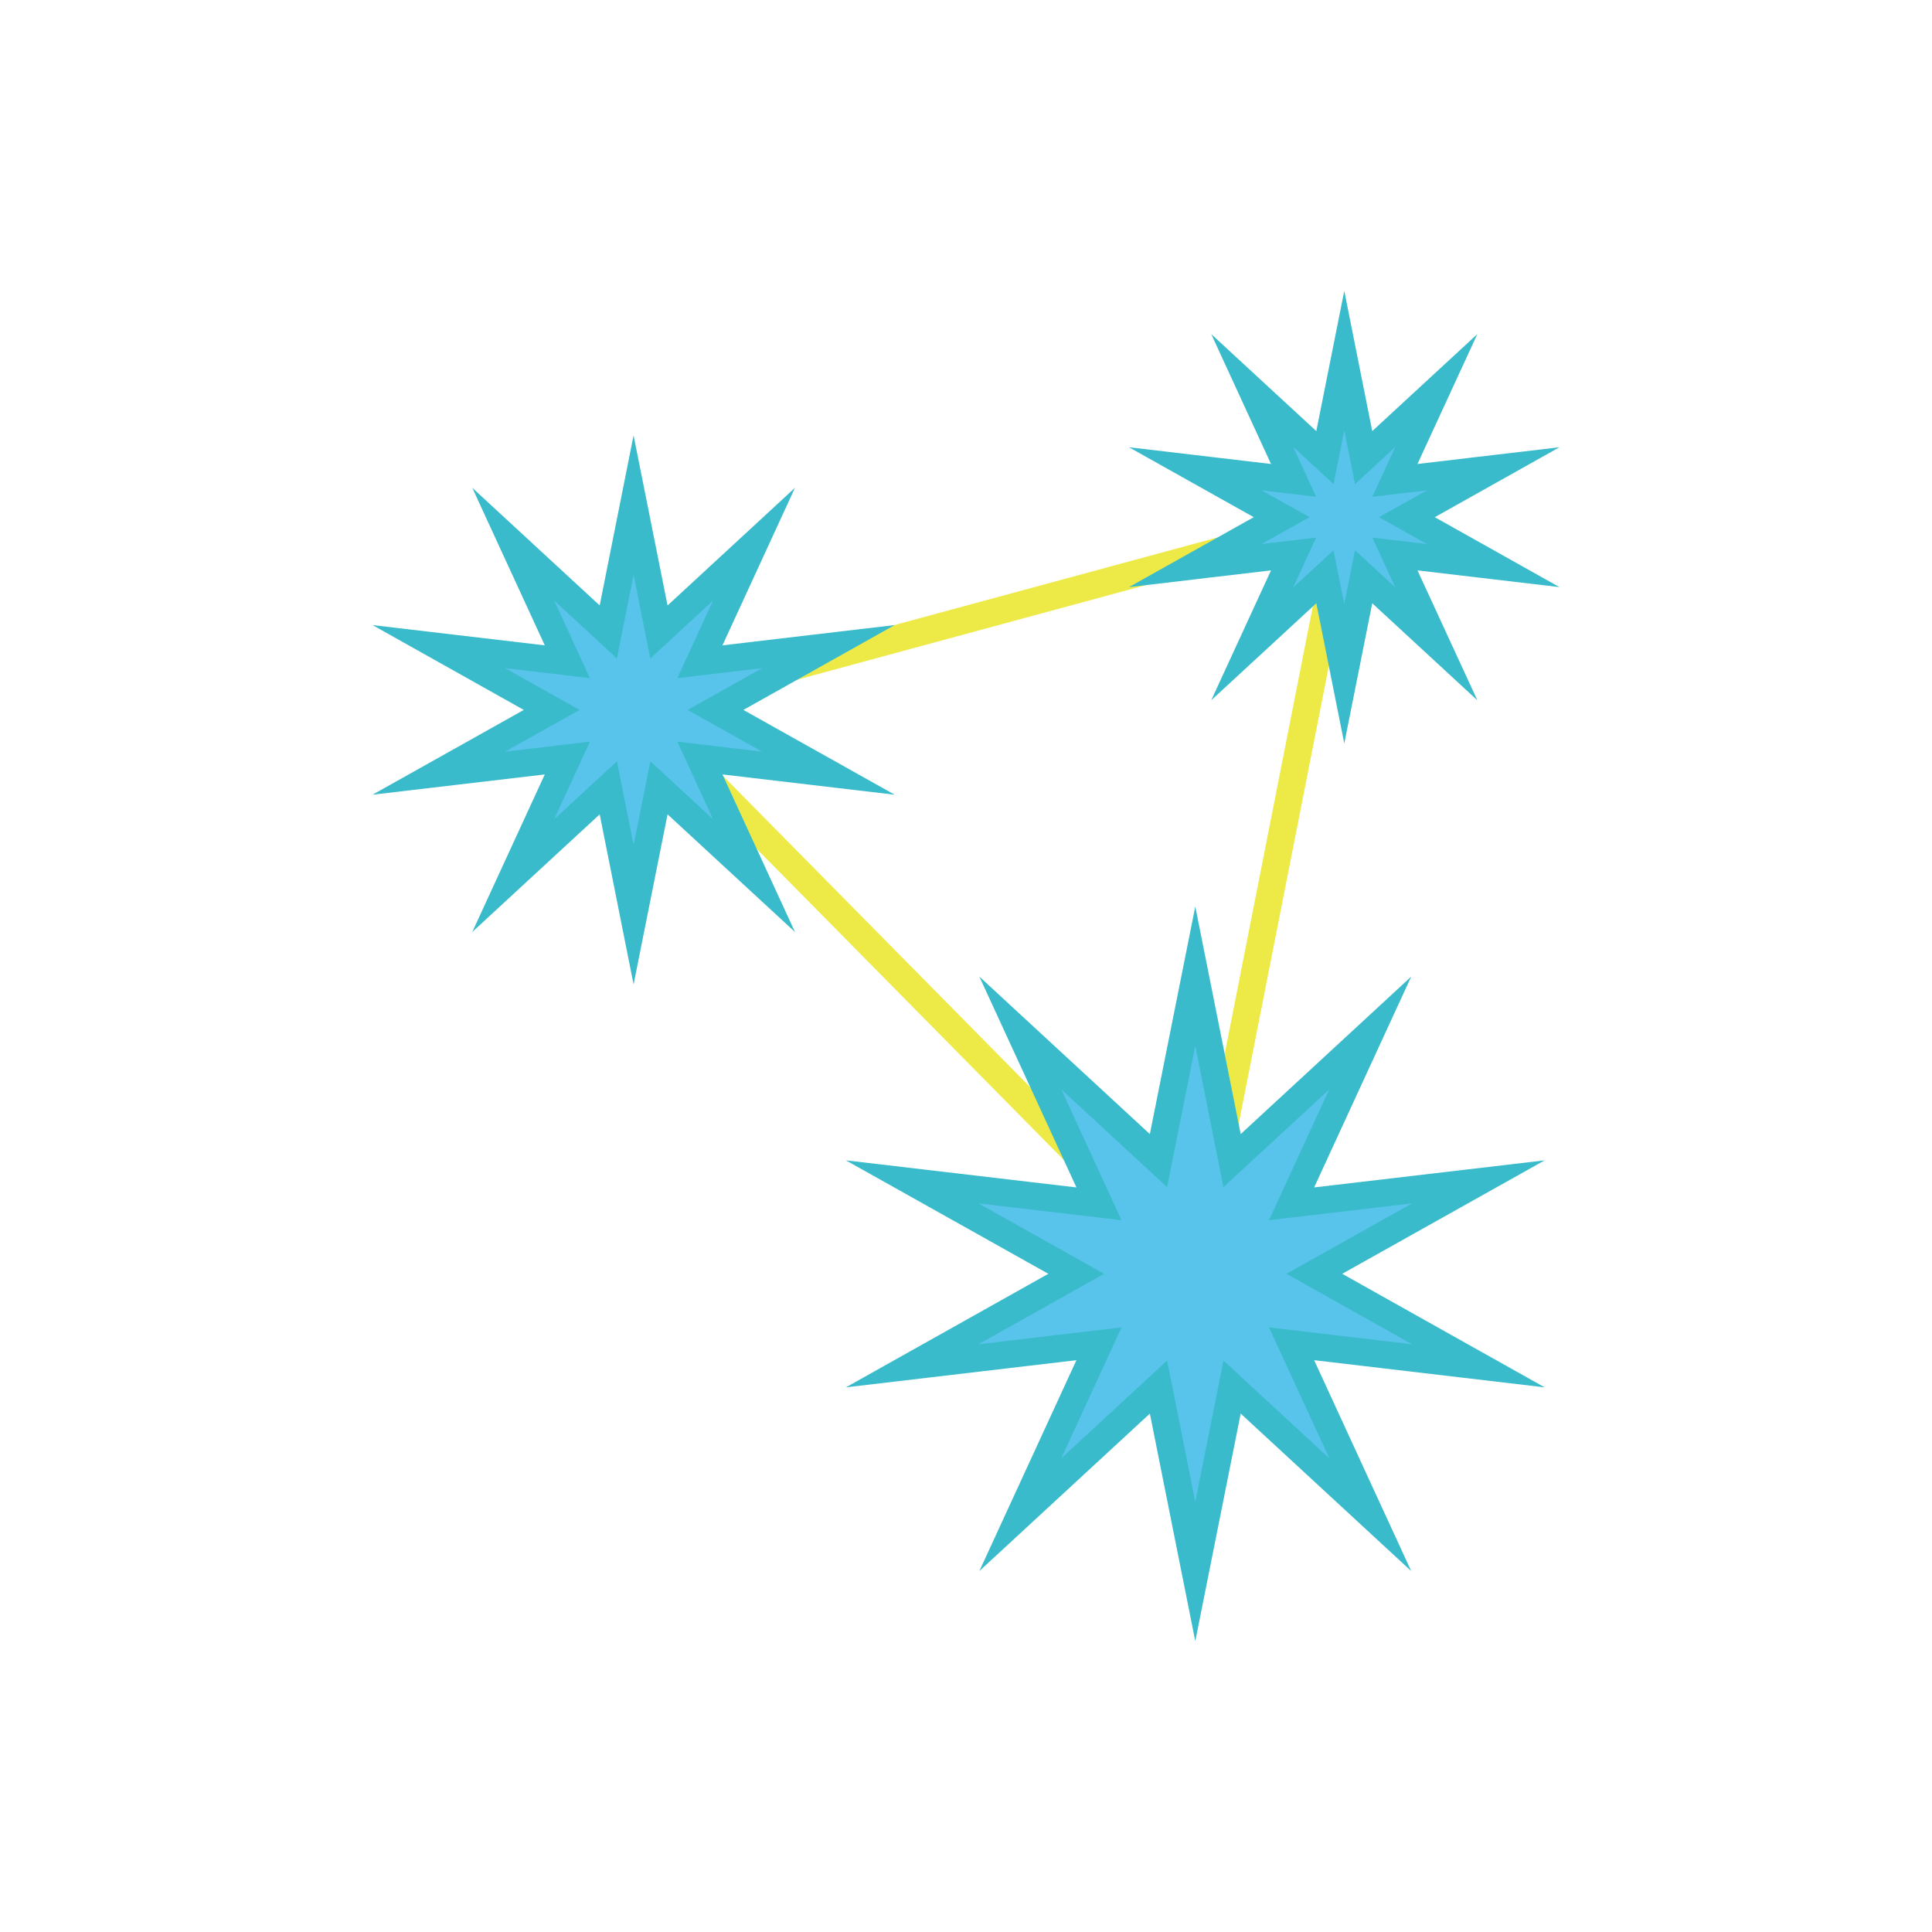
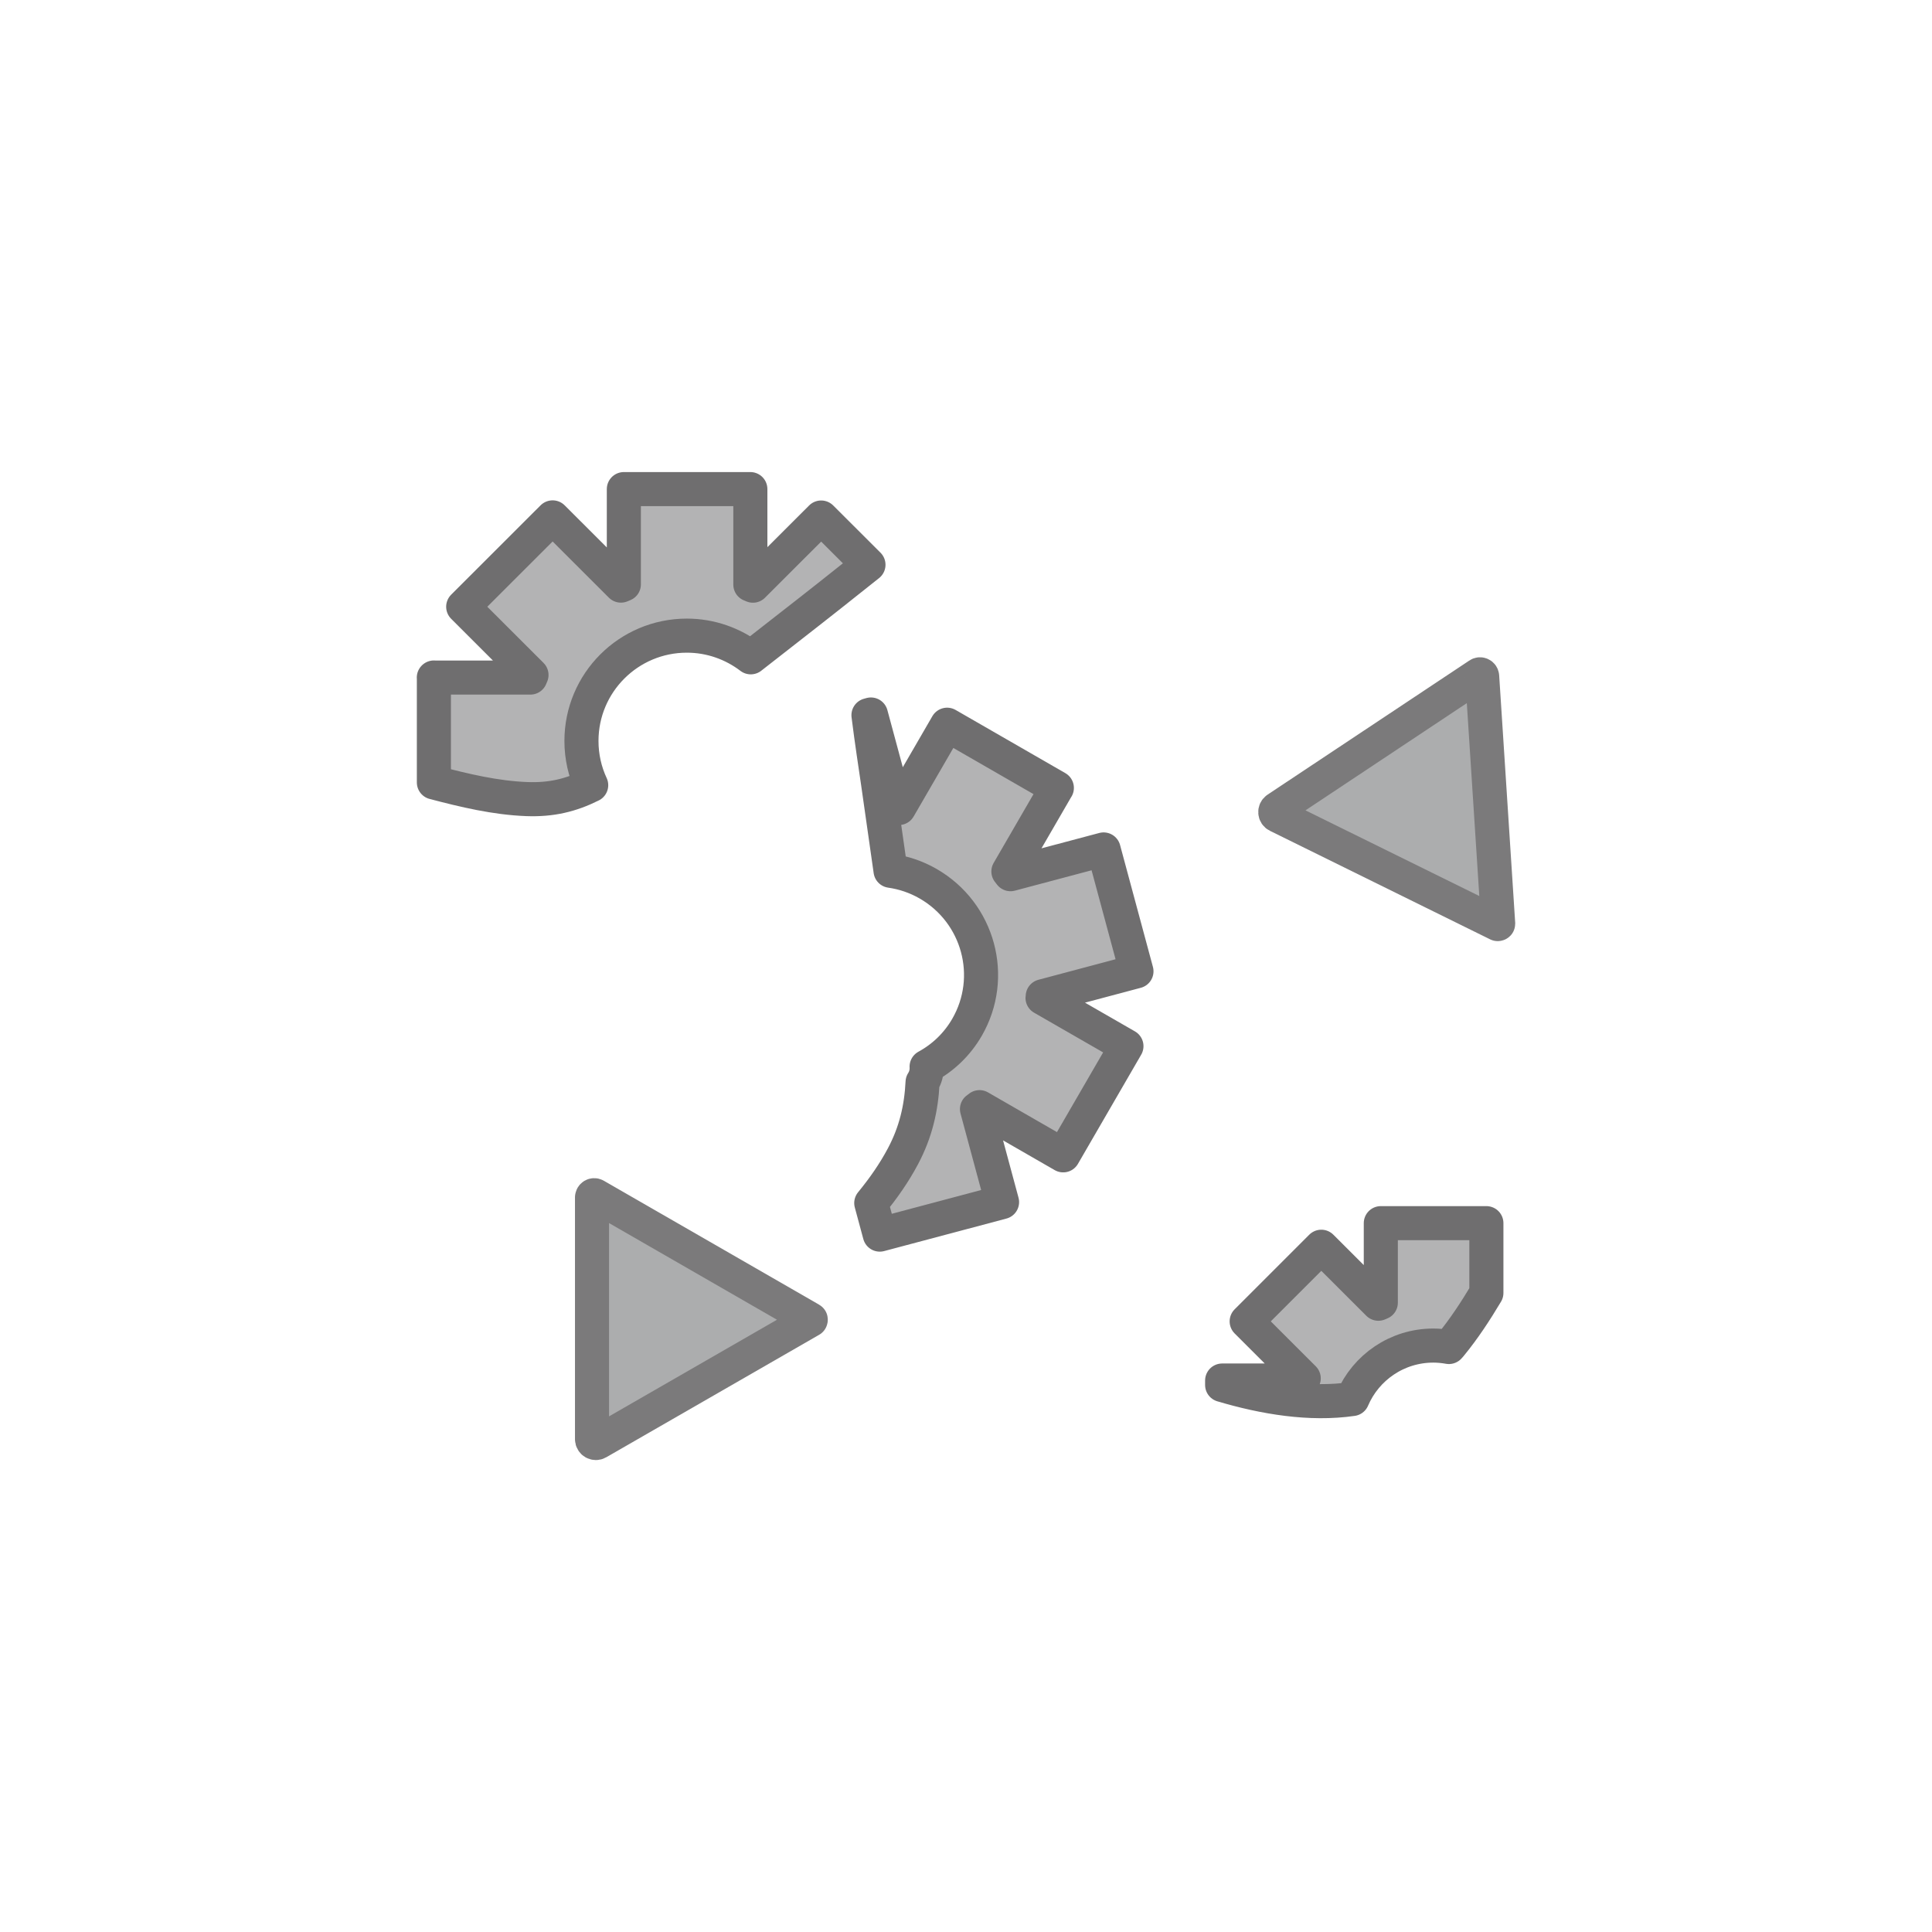
<svg xmlns="http://www.w3.org/2000/svg" id="_图层_1" data-name="图层_1" version="1.1" viewBox="0 0 283.46 283.46">
  <defs>
    <style>
      .st0 {
-         fill: none;
-         stroke: #edea48;
+         fill: #acadae;
+         stroke: #7b7a7b;
+         stroke-linecap: round;
      }

      .st0, .st1 {
-         stroke-miterlimit: 10;
-         stroke-width: 4px;
+         stroke-linejoin: round;
+         stroke-width: 5px;
      }

      .st1 {
-         fill: #58c3eb;
-         stroke: #39bbcb;
+         fill: #b3b3b4;
+         stroke: #6f6e6f;
      }
    </style>
  </defs>
-   <g>
-     <line class="st0" x1="92.96" y1="104.16" x2="197.23" y2="75.88" />
-     <line class="st0" x1="175.37" y1="186.89" x2="197.23" y2="75.88" />
-     <line class="st0" x1="91.21" y1="101.62" x2="175.37" y2="186.89" />
-   </g>
-   <polygon class="st1" points="89.25 92.72 92.96 74.1 96.68 92.72 110.63 79.84 102.69 97.09 121.54 94.87 104.98 104.16 121.54 113.44 102.69 111.22 110.63 128.47 96.68 115.59 92.96 134.21 89.25 115.59 75.3 128.47 83.24 111.22 64.38 113.44 80.94 104.16 64.38 94.87 83.24 97.09 75.3 79.84 89.25 92.72" />
-   <polygon class="st1" points="169.97 170.28 175.37 143.22 180.77 170.28 201.04 151.56 189.5 176.62 216.91 173.4 192.84 186.89 216.91 200.39 189.5 197.16 201.04 222.23 180.77 203.51 175.37 230.57 169.97 203.51 149.7 222.23 161.24 197.16 133.83 200.39 157.9 186.89 133.83 173.4 161.24 176.62 149.7 151.56 169.97 170.28" />
-   <polygon class="st1" points="194.39 67.14 197.23 52.9 200.07 67.14 210.74 57.29 204.66 70.48 219.08 68.78 206.42 75.88 219.08 82.98 204.66 81.28 210.74 94.47 200.07 84.62 197.23 98.86 194.39 84.62 183.72 94.47 189.79 81.28 175.37 82.98 188.04 75.88 175.37 68.78 189.79 70.48 183.72 57.29 194.39 67.14" />
+   <path class="st1" d="M179.31,202.55v.65c6.19,1.84,12.91,2.96,19.11,2.06,1.97-4.61,6.54-7.84,11.88-7.84.78,0,1.54.08,2.28.21.08-.09.16-.18.24-.27,1.98-2.41,3.67-5,5.26-7.66v-10.24h-15.49v11.67c-.12.05-.24.1-.36.15l-8.37-8.36-10.95,10.95,8.37,8.36c-.05.11-.09.21-.13.32h-11.83Z" />
+   <path class="st0" d="M216.97,98.99l-29.61,19.68c-.36.24-.33.79.06.98l32.32,15.93s.07,0,.07-.05l-2.35-36.3c-.02-.24-.29-.38-.49-.24Z" />
+   <path class="st0" d="M86.86,175.67v35.48c0,.44.47.71.85.49l31.23-17.97s.03-.07,0-.08l-31.6-18.19c-.21-.12-.47.03-.47.27Z" />
+   <path class="st1" d="M155.06,115.6l-16.1-9.27-7.08,12.22c-.14-.02-.27-.04-.41-.05l-3.69-13.67-.36.1c.24,1.86.48,3.71.75,5.51.87,5.77,1.65,11.55,2.49,17.32,1.89.27,3.77.89,5.52,1.9,7.41,4.27,9.96,13.7,5.69,21.08-1.46,2.52-3.53,4.46-5.92,5.76.05.87-.18,1.63-.59,2.27-.19,3.81-.99,7.31-2.87,10.86-1.31,2.47-2.9,4.73-4.66,6.88l1.25,4.63,17.94-4.77-3.68-13.65c.13-.09.24-.19.37-.28l12.28,7.07,9.28-16.02-12.31-7.08c0-.09.02-.16.03-.24l13.75-3.66-4.82-17.88-13.66,3.63c-.1-.13-.21-.26-.31-.4l7.09-12.24Z" />
+   <path class="st1" d="M63.66,99.4v15.4c4.49,1.18,9,2.26,13.61,2.44,3.6.14,6.48-.55,9.47-2.04-.92-1.97-1.43-4.17-1.43-6.49,0-8.53,6.92-15.45,15.46-15.45,3.53,0,6.78,1.2,9.38,3.18,3.91-3.07,7.84-6.1,11.73-9.18,1.85-1.46,3.69-2.93,5.54-4.4l-6.94-6.93-10.01,10c-.13-.05-.25-.1-.38-.16v-14.01h-18.56v13.98c-.14.06-.29.12-.43.18l-10.02-10.01-13.12,13.11,10.02,10.01c-.06.13-.11.26-.16.38h-14.17Z" />
</svg>
